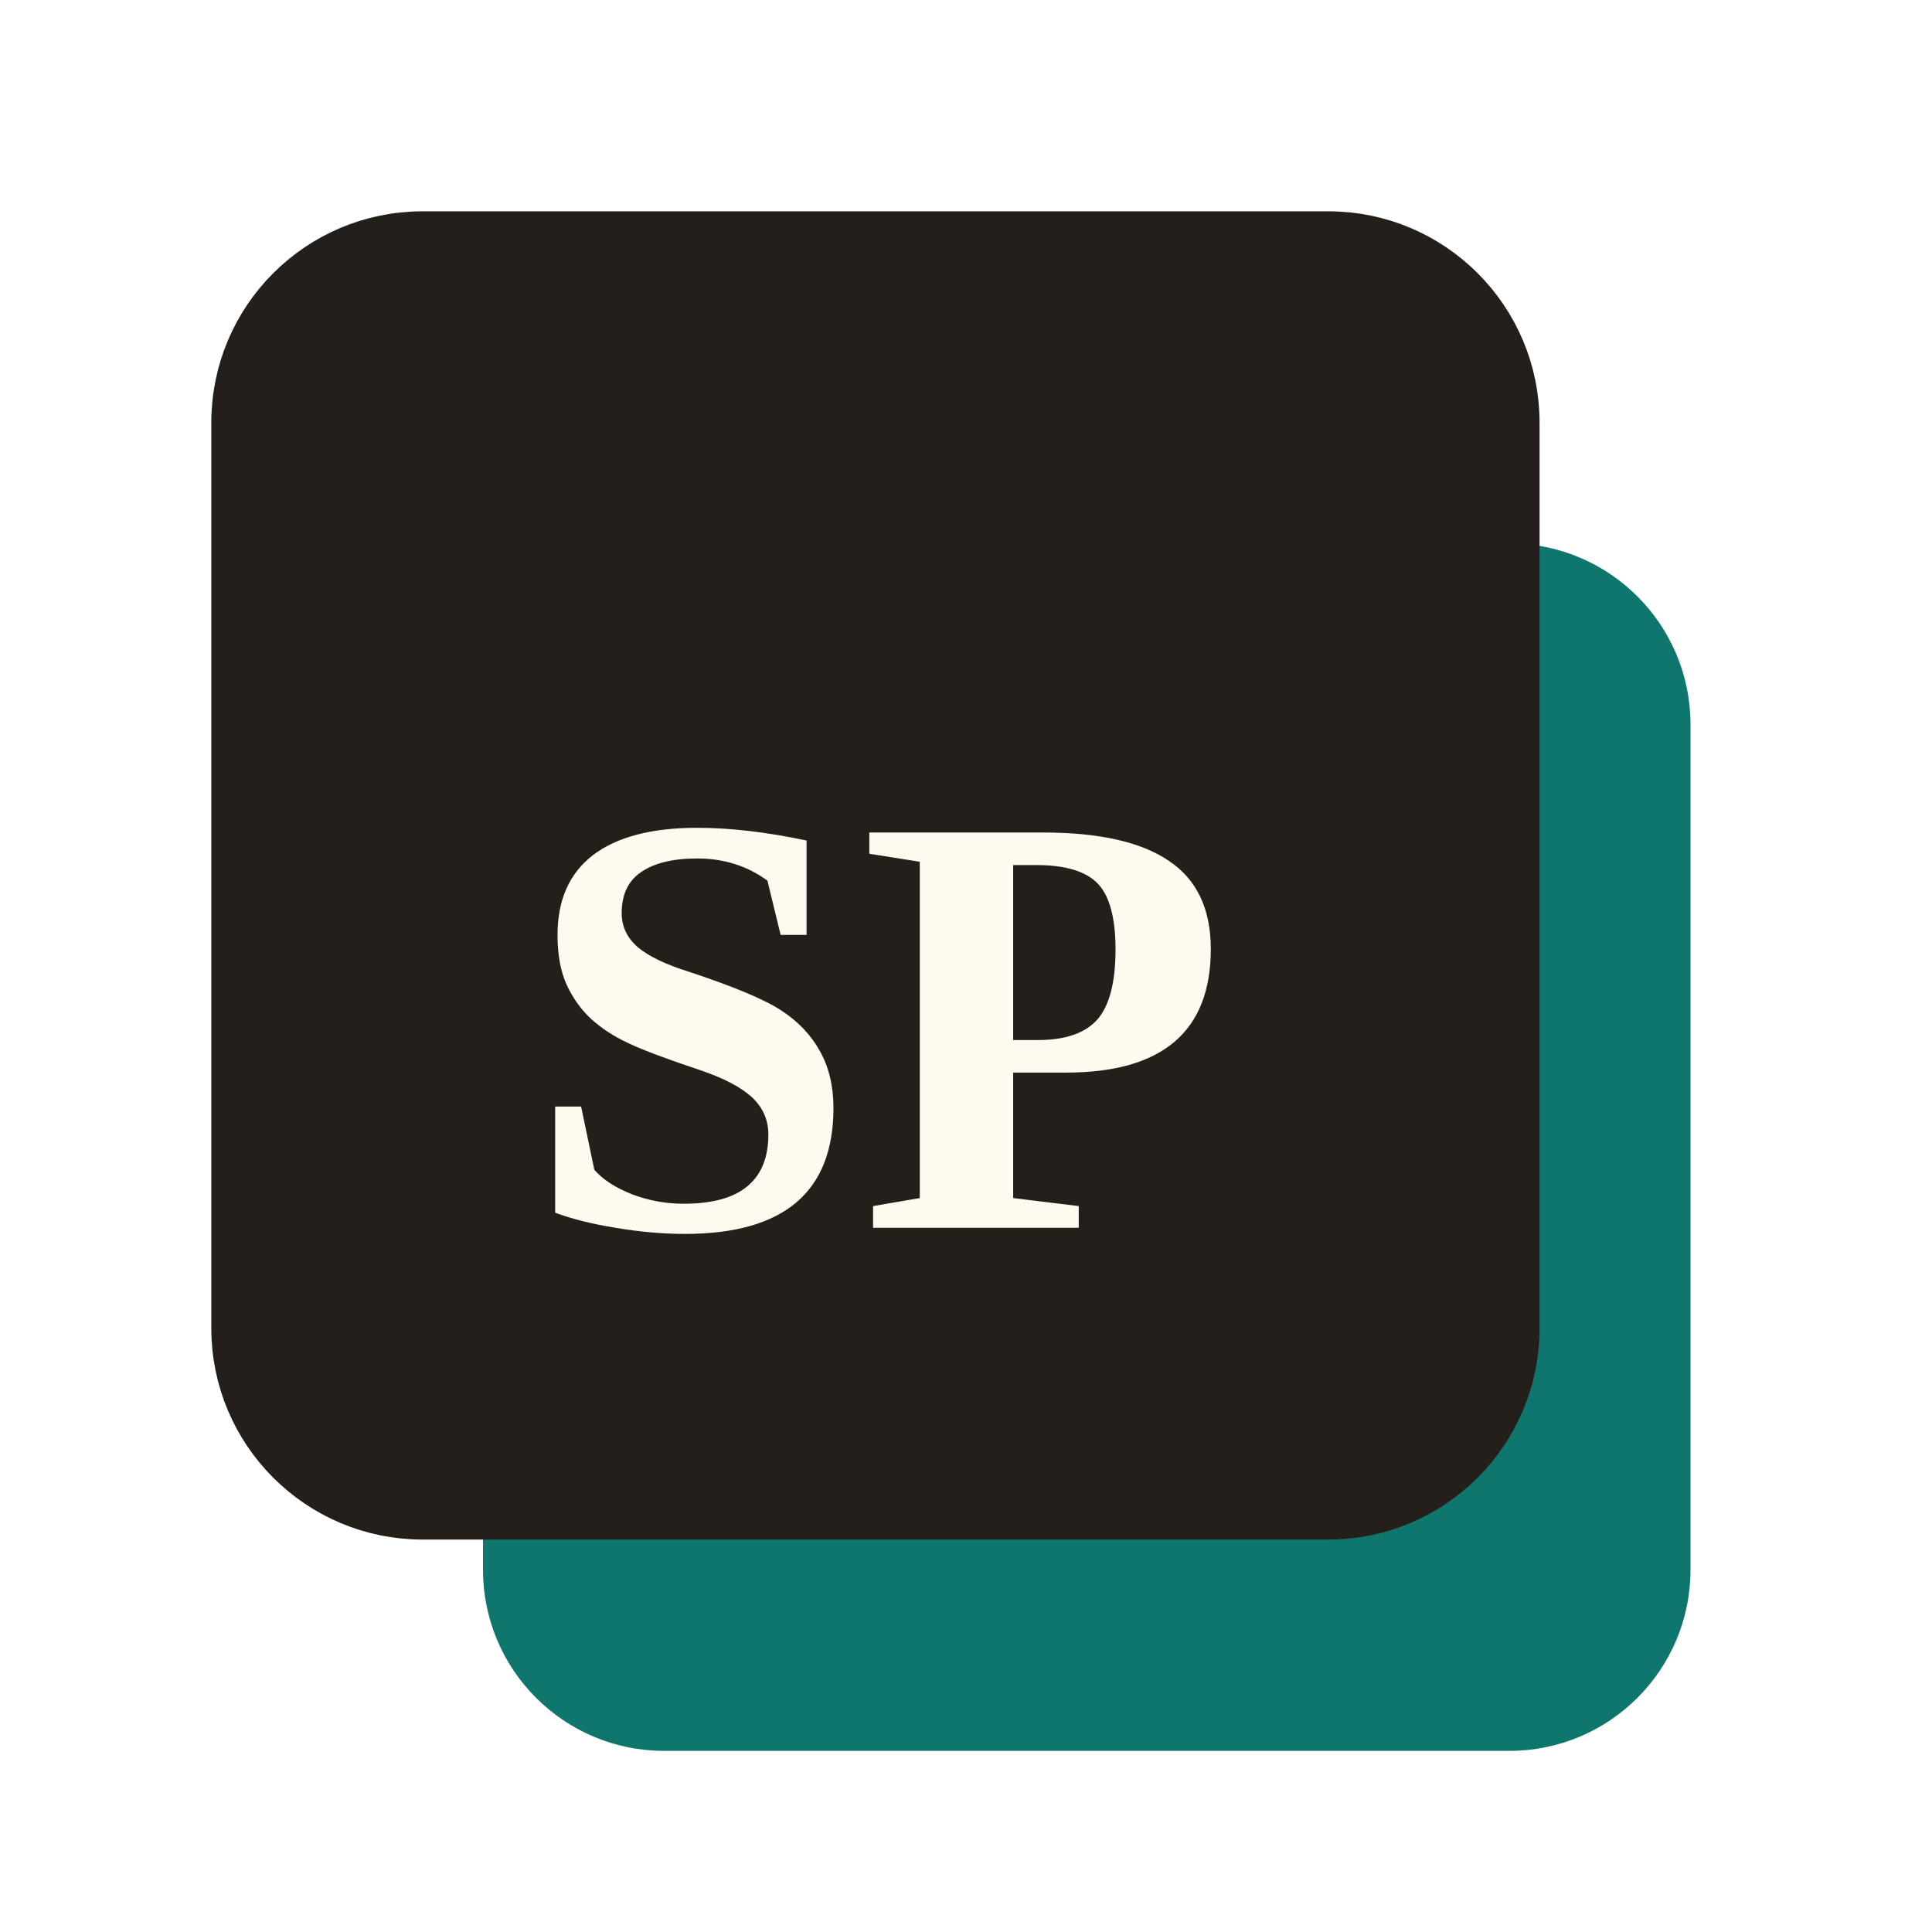
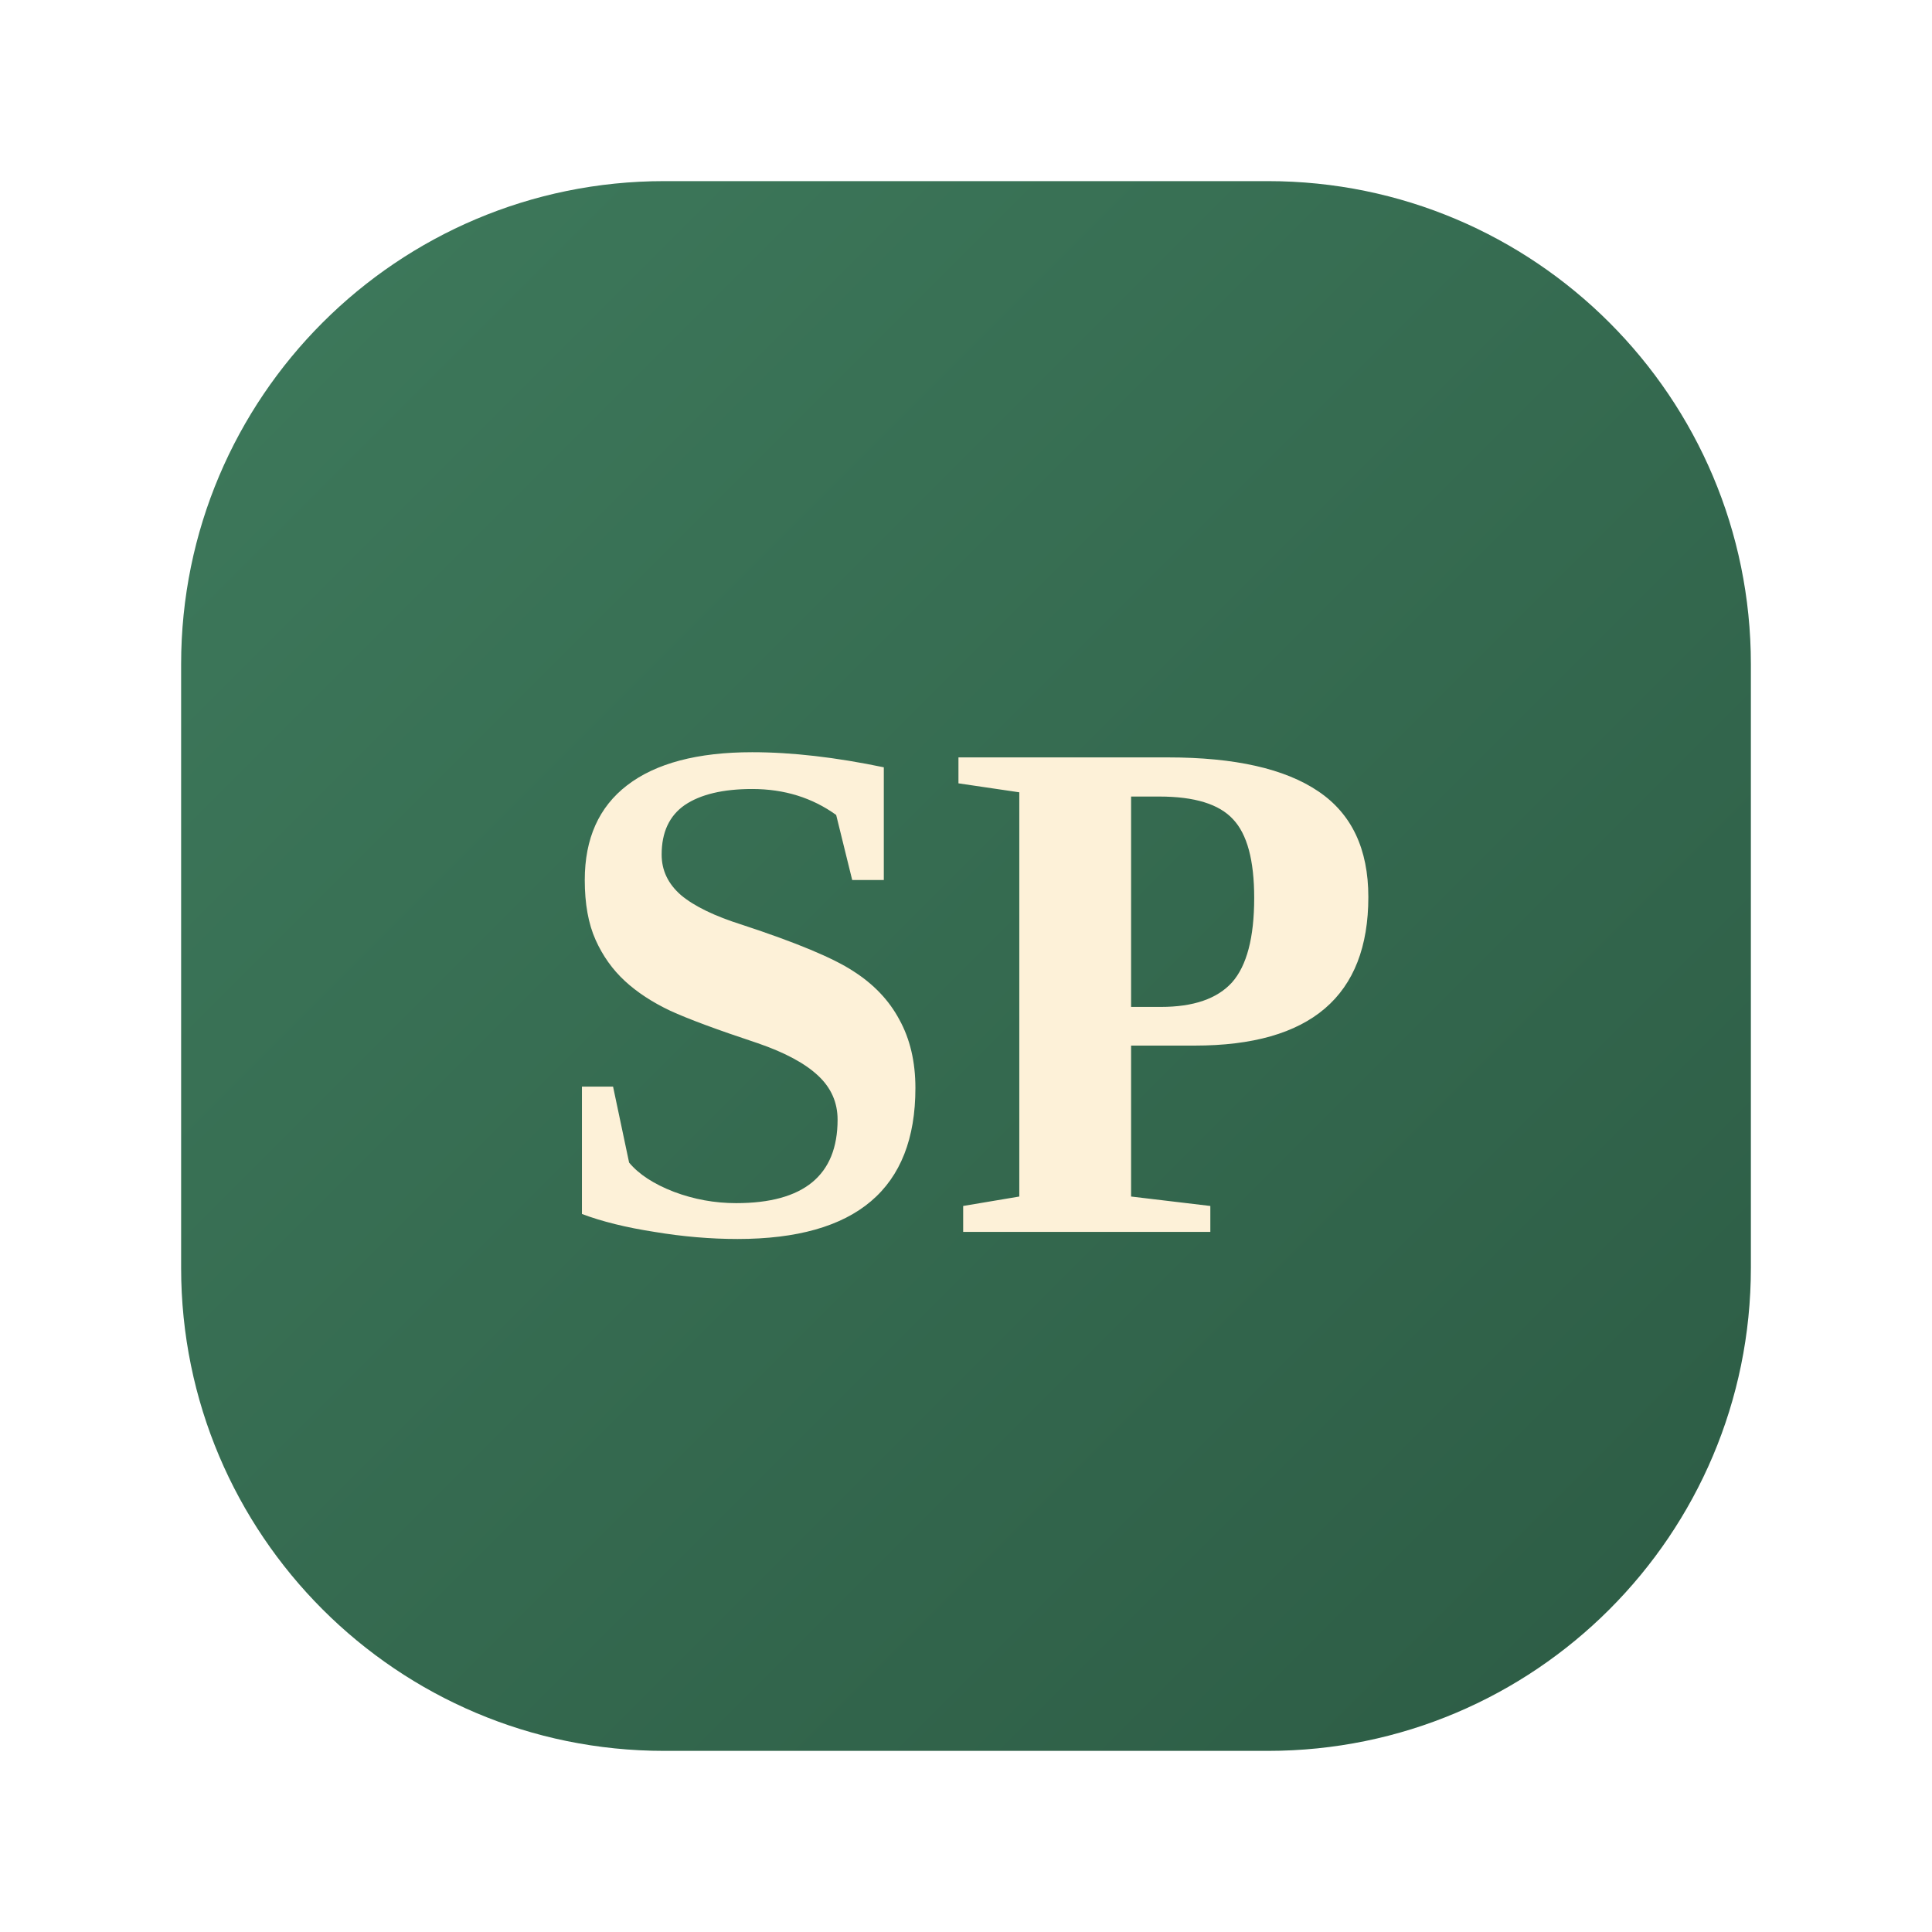
<svg xmlns="http://www.w3.org/2000/svg" viewBox="0 0 64 64">
-   <rect x="16" y="18" width="40" height="40" rx="6" fill="#0f766e" />
-   <rect x="8" y="8" width="42" height="42" rx="6" fill="#241f1a" stroke="#241f1a" stroke-width="2" />
-   <text x="29" y="35" text-anchor="middle" dominant-baseline="middle" font-family="Georgia, 'Times New Roman', serif" font-size="20" font-weight="700" fill="#fffaf0">SP</text>
+   <defs>
+     <linearGradient id="g" x1="0" y1="0" x2="1" y2="1">
+       <stop offset="0" stop-color="#3e7a5c" />
+       <stop offset="1" stop-color="#2c5b44" />
+     </linearGradient>
+   </defs>
+   <rect x="6" y="6" width="52" height="52" rx="16" fill="url(#g)" />
+   <text x="32" y="34" text-anchor="middle" dominant-baseline="middle" font-family="Georgia, 'Times New Roman', serif" font-size="24" font-weight="700" fill="#fdf1d8">SP</text>
</svg>
